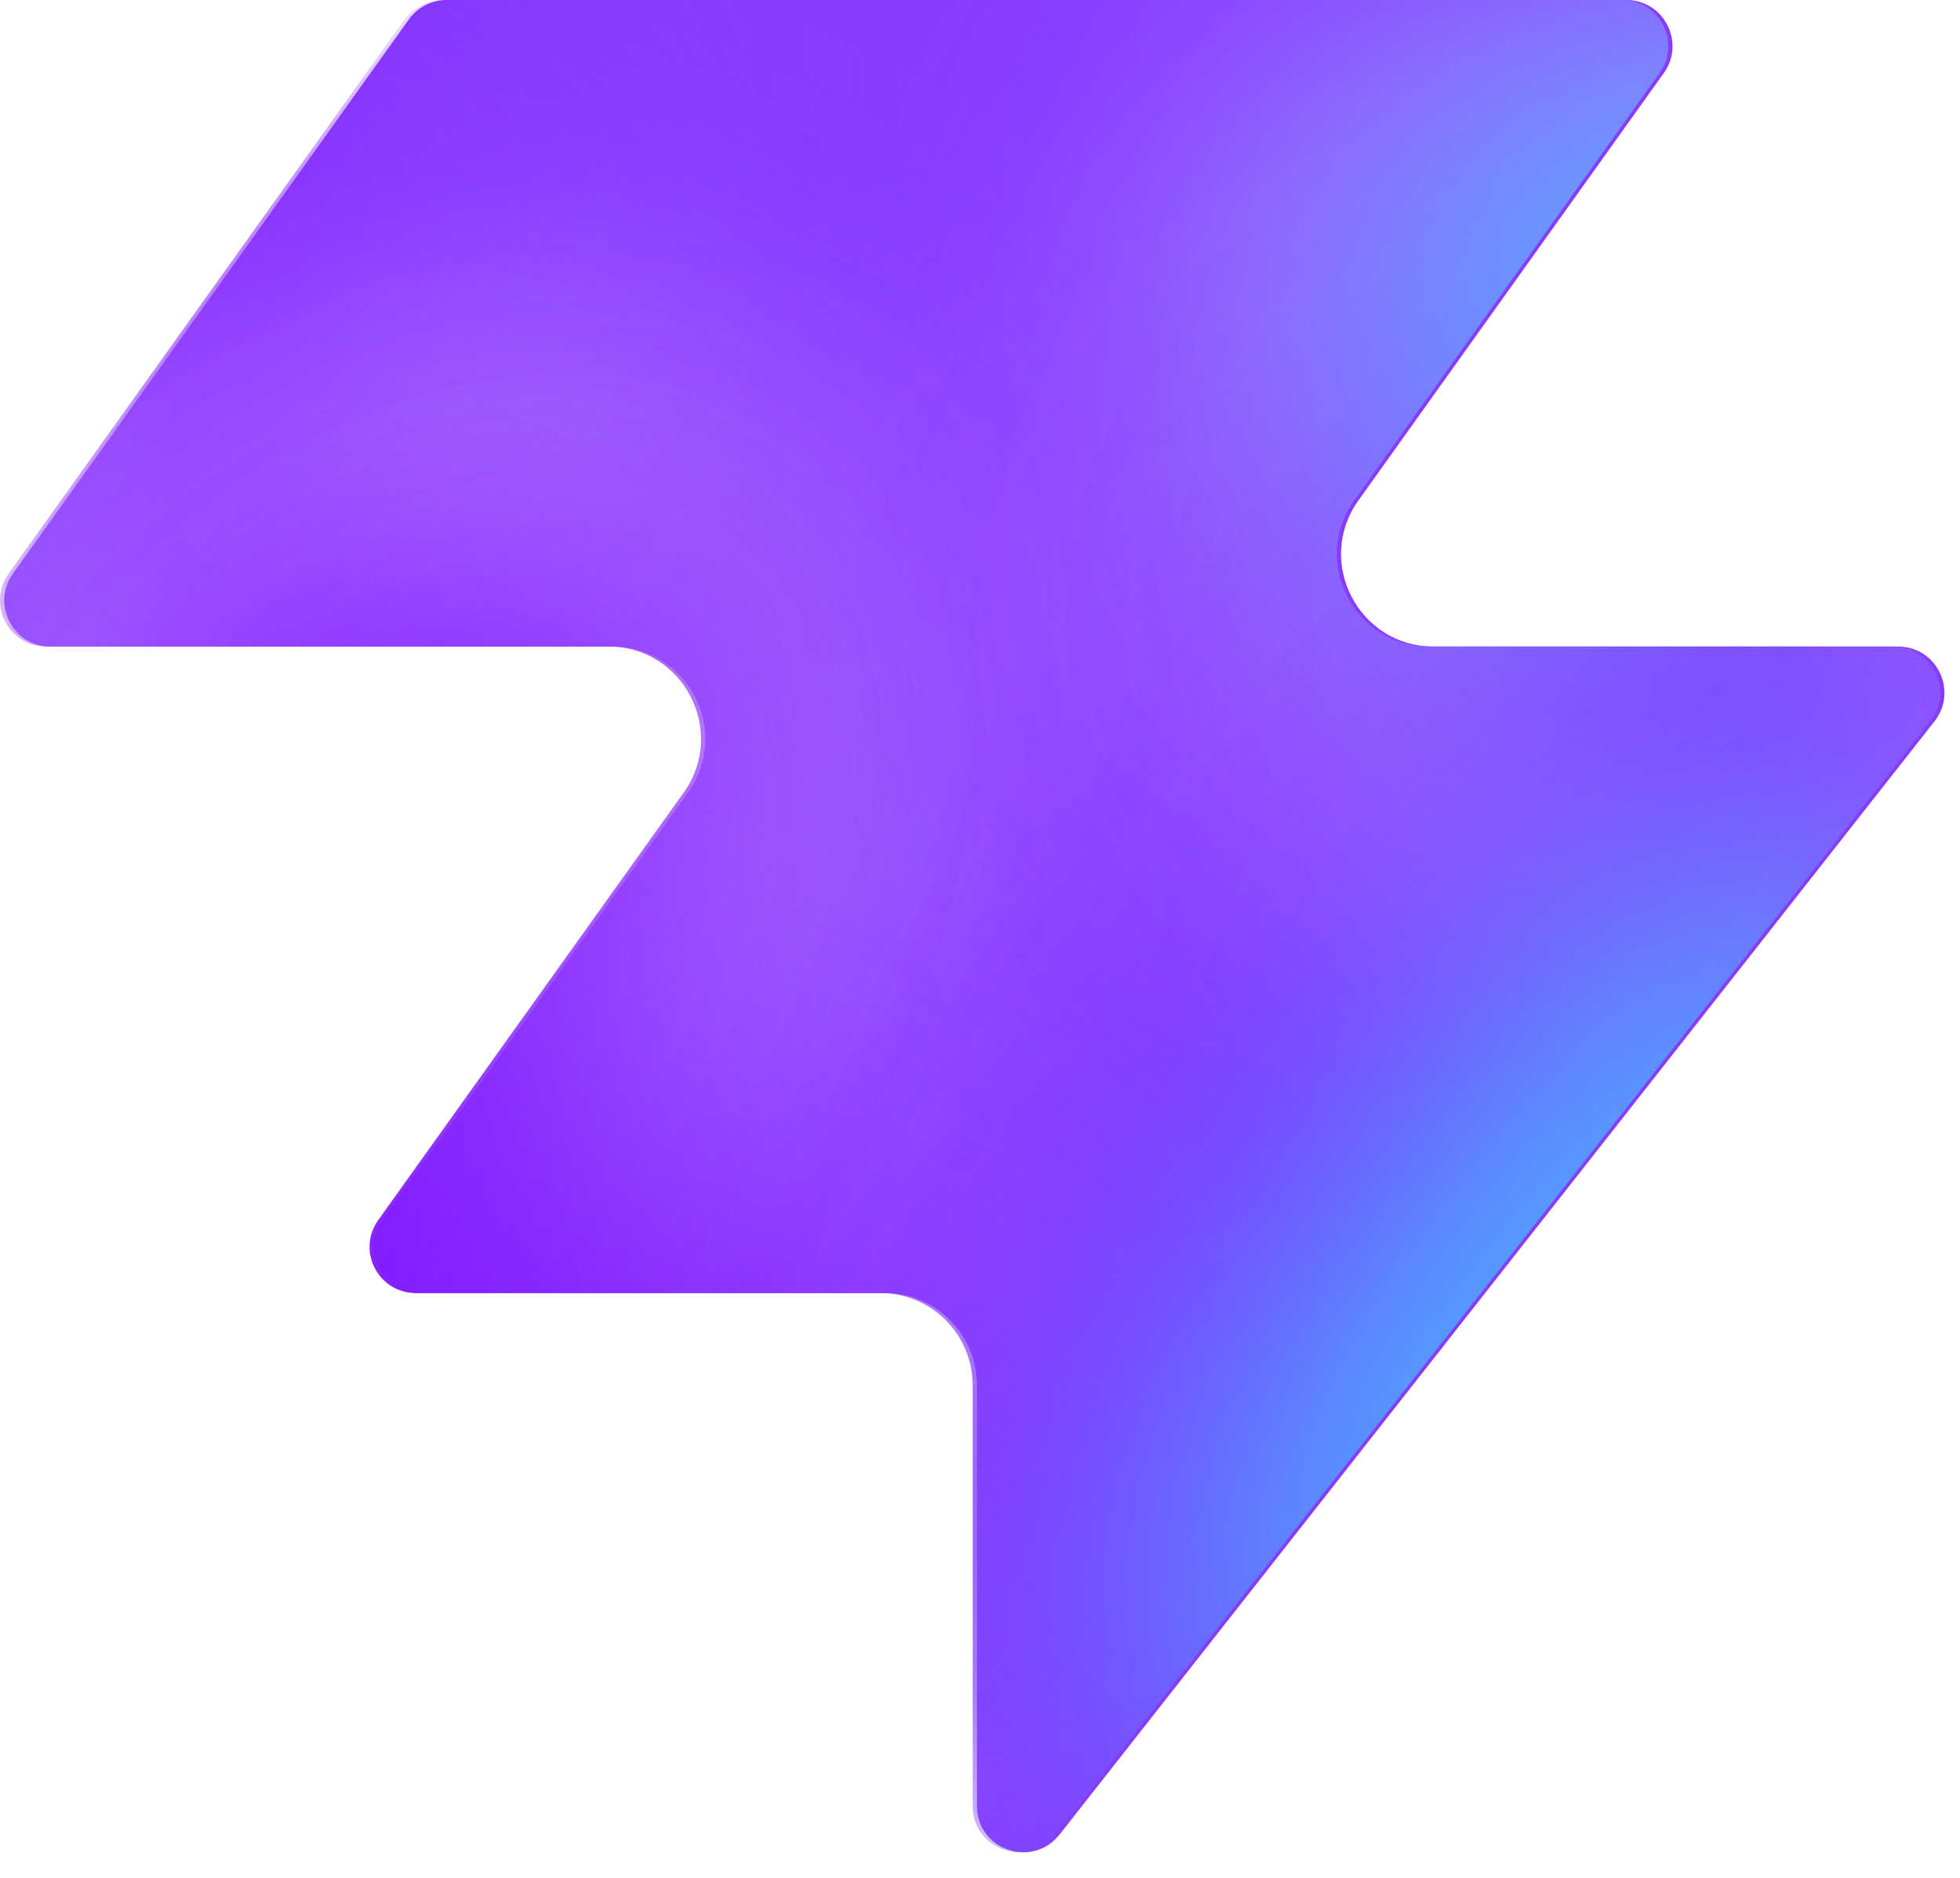
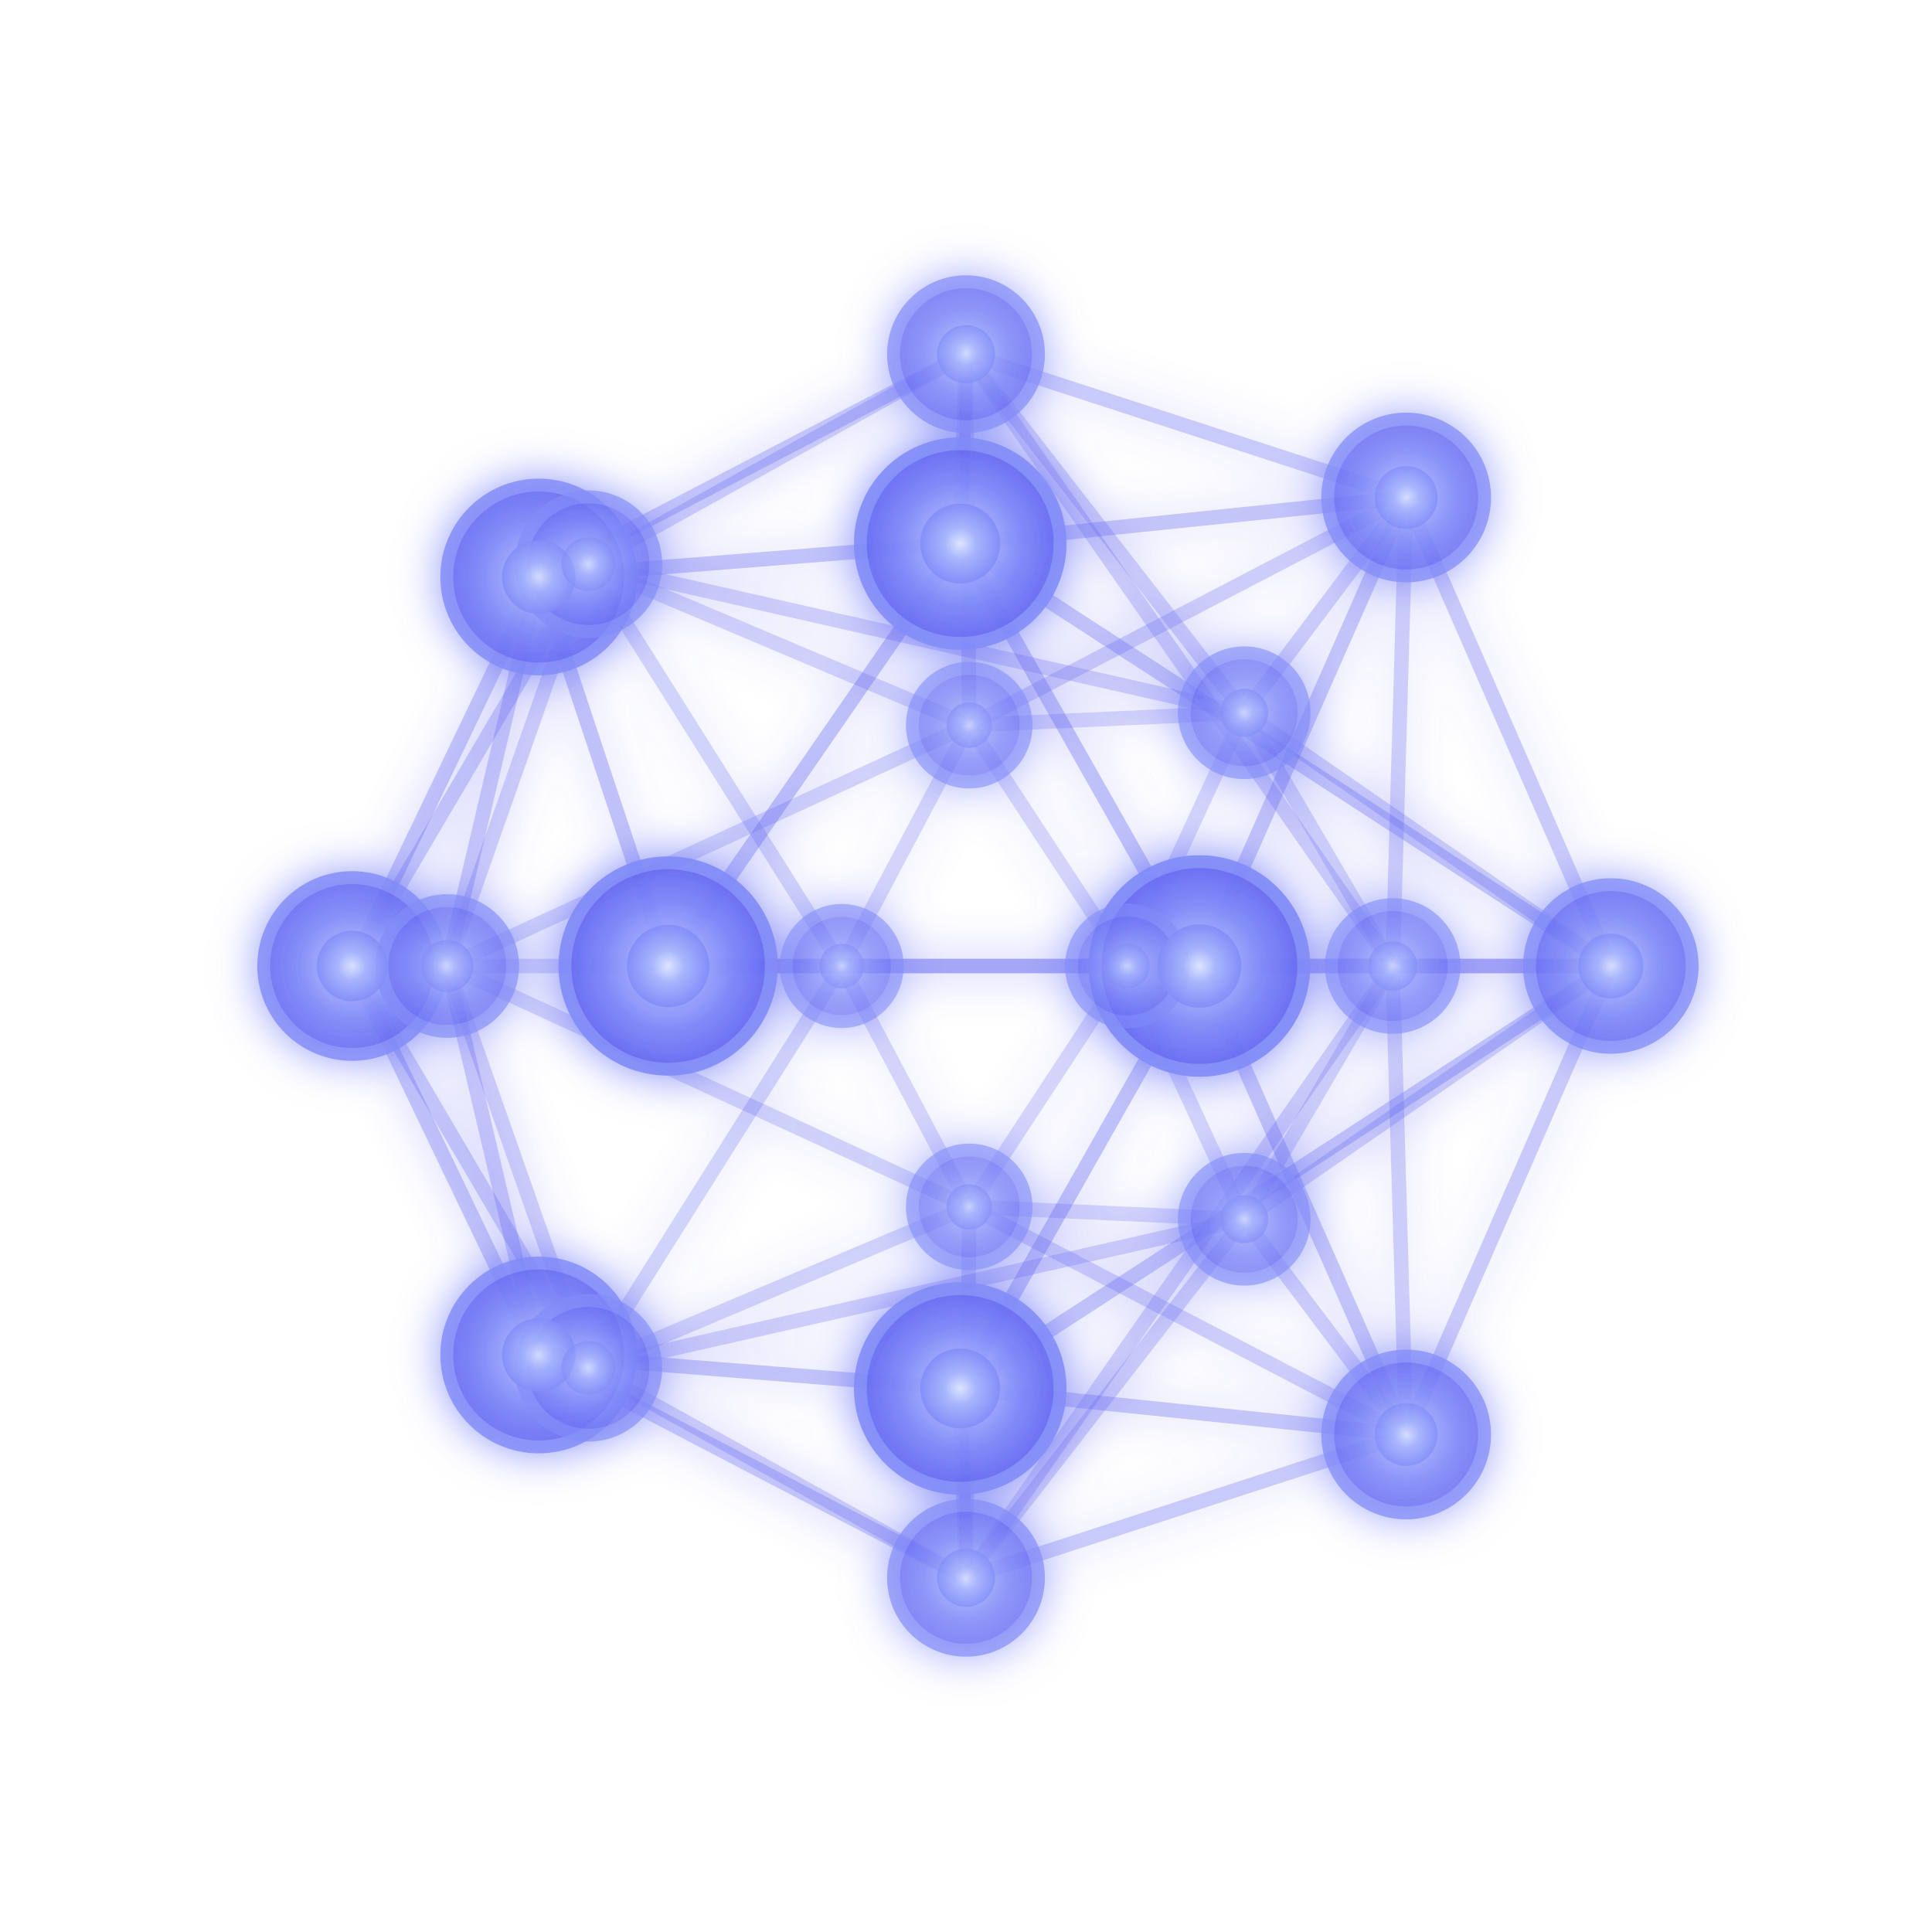
- <svg xmlns="http://www.w3.org/2000/svg" width="48" height="46" fill="none" viewBox="0 0 48 46">
-   <path fill="#863bff" d="M25.946 44.938c-.664.845-2.021.375-2.021-.698V33.937a2.26 2.26 0 0 0-2.262-2.262H10.287c-.92 0-1.456-1.04-.92-1.788l7.48-10.471c1.07-1.497 0-3.578-1.842-3.578H1.237c-.92 0-1.456-1.04-.92-1.788L10.013.474c.214-.297.556-.474.92-.474h28.894c.92 0 1.456 1.04.92 1.788l-7.48 10.471c-1.07 1.498 0 3.579 1.842 3.579h11.377c.943 0 1.473 1.088.89 1.83L25.947 44.94z" style="fill:#863bff;fill:color(display-p3 .525 .23 1);fill-opacity:1" />
-   <mask id="a" width="48" height="46" x="0" y="0" maskUnits="userSpaceOnUse" style="mask-type:alpha">
-     <path fill="#000" d="M25.842 44.938c-.664.844-2.021.375-2.021-.698V33.937a2.26 2.26 0 0 0-2.262-2.262H10.183c-.92 0-1.456-1.04-.92-1.788l7.48-10.471c1.07-1.498 0-3.579-1.842-3.579H1.133c-.92 0-1.456-1.04-.92-1.787L9.91.473c.214-.297.556-.474.92-.474h28.894c.92 0 1.456 1.04.92 1.788l-7.48 10.471c-1.07 1.498 0 3.578 1.842 3.578h11.377c.943 0 1.473 1.088.89 1.832L25.843 44.94z" style="fill:#000;fill-opacity:1" />
-   </mask>
-   <g mask="url(#a)">
-     <g filter="url(#b)">
-       <ellipse cx="5.508" cy="14.704" fill="#ede6ff" rx="5.508" ry="14.704" style="fill:#ede6ff;fill:color(display-p3 .927 .903 1);fill-opacity:1" transform="matrix(.00324 1 1 -.00324 -4.47 31.516)" />
-     </g>
-     <g filter="url(#c)">
-       <ellipse cx="10.399" cy="29.851" fill="#ede6ff" rx="10.399" ry="29.851" style="fill:#ede6ff;fill:color(display-p3 .927 .903 1);fill-opacity:1" transform="matrix(.00324 1 1 -.00324 -39.328 7.883)" />
-     </g>
-     <g filter="url(#d)">
-       <ellipse cx="5.508" cy="30.487" fill="#7e14ff" rx="5.508" ry="30.487" style="fill:#7e14ff;fill:color(display-p3 .492 .077 1);fill-opacity:1" transform="rotate(89.814 -25.913 -14.639)scale(1 -1)" />
-     </g>
-     <g filter="url(#e)">
-       <ellipse cx="5.508" cy="30.599" fill="#7e14ff" rx="5.508" ry="30.599" style="fill:#7e14ff;fill:color(display-p3 .492 .077 1);fill-opacity:1" transform="rotate(89.814 -32.644 -3.334)scale(1 -1)" />
-     </g>
-     <g filter="url(#f)">
-       <ellipse cx="5.508" cy="30.599" fill="#7e14ff" rx="5.508" ry="30.599" style="fill:#7e14ff;fill:color(display-p3 .492 .077 1);fill-opacity:1" transform="matrix(.00324 1 1 -.00324 -34.34 30.47)" />
-     </g>
-     <g filter="url(#g)">
-       <ellipse cx="14.072" cy="22.078" fill="#ede6ff" rx="14.072" ry="22.078" style="fill:#ede6ff;fill:color(display-p3 .927 .903 1);fill-opacity:1" transform="rotate(93.35 24.506 48.493)scale(-1 1)" />
-     </g>
-     <g filter="url(#h)">
-       <ellipse cx="3.47" cy="21.501" fill="#7e14ff" rx="3.47" ry="21.501" style="fill:#7e14ff;fill:color(display-p3 .492 .077 1);fill-opacity:1" transform="rotate(89.009 28.708 47.59)scale(-1 1)" />
-     </g>
-     <g filter="url(#i)">
-       <ellipse cx="3.47" cy="21.501" fill="#7e14ff" rx="3.47" ry="21.501" style="fill:#7e14ff;fill:color(display-p3 .492 .077 1);fill-opacity:1" transform="rotate(89.009 28.708 47.59)scale(-1 1)" />
-     </g>
-     <g filter="url(#j)">
-       <ellipse cx=".387" cy="8.972" fill="#7e14ff" rx="4.407" ry="29.108" style="fill:#7e14ff;fill:color(display-p3 .492 .077 1);fill-opacity:1" transform="rotate(39.51 .387 8.972)" />
-     </g>
-     <g filter="url(#k)">
-       <ellipse cx="47.523" cy="-6.092" fill="#7e14ff" rx="4.407" ry="29.108" style="fill:#7e14ff;fill:color(display-p3 .492 .077 1);fill-opacity:1" transform="rotate(37.892 47.523 -6.092)" />
-     </g>
-     <g filter="url(#l)">
-       <ellipse cx="41.412" cy="6.333" fill="#47bfff" rx="5.971" ry="9.665" style="fill:#47bfff;fill:color(display-p3 .28 .748 1);fill-opacity:1" transform="rotate(37.892 41.412 6.333)" />
-     </g>
-     <g filter="url(#m)">
-       <ellipse cx="-1.879" cy="38.332" fill="#7e14ff" rx="4.407" ry="29.108" style="fill:#7e14ff;fill:color(display-p3 .492 .077 1);fill-opacity:1" transform="rotate(37.892 -1.88 38.332)" />
-     </g>
-     <g filter="url(#n)">
-       <ellipse cx="-1.879" cy="38.332" fill="#7e14ff" rx="4.407" ry="29.108" style="fill:#7e14ff;fill:color(display-p3 .492 .077 1);fill-opacity:1" transform="rotate(37.892 -1.88 38.332)" />
-     </g>
-     <g filter="url(#o)">
-       <ellipse cx="35.651" cy="29.907" fill="#7e14ff" rx="4.407" ry="29.108" style="fill:#7e14ff;fill:color(display-p3 .492 .077 1);fill-opacity:1" transform="rotate(37.892 35.651 29.907)" />
-     </g>
-     <g filter="url(#p)">
-       <ellipse cx="38.418" cy="32.4" fill="#47bfff" rx="5.971" ry="15.297" style="fill:#47bfff;fill:color(display-p3 .28 .748 1);fill-opacity:1" transform="rotate(37.892 38.418 32.4)" />
-     </g>
-   </g>
+ <svg xmlns="http://www.w3.org/2000/svg" viewBox="0 0 120 120" fill="none">
  <defs>
-     <filter id="b" width="60.045" height="41.654" x="-19.77" y="16.149" color-interpolation-filters="sRGB" filterUnits="userSpaceOnUse">
-       <feFlood flood-opacity="0" result="BackgroundImageFix" />
-       <feBlend in="SourceGraphic" in2="BackgroundImageFix" result="shape" />
-       <feGaussianBlur result="effect1_foregroundBlur_2002_17158" stdDeviation="7.659" />
-     </filter>
-     <filter id="c" width="90.34" height="51.437" x="-54.613" y="-7.533" color-interpolation-filters="sRGB" filterUnits="userSpaceOnUse">
-       <feFlood flood-opacity="0" result="BackgroundImageFix" />
-       <feBlend in="SourceGraphic" in2="BackgroundImageFix" result="shape" />
-       <feGaussianBlur result="effect1_foregroundBlur_2002_17158" stdDeviation="7.659" />
-     </filter>
-     <filter id="d" width="79.355" height="29.4" x="-49.64" y="2.03" color-interpolation-filters="sRGB" filterUnits="userSpaceOnUse">
-       <feFlood flood-opacity="0" result="BackgroundImageFix" />
-       <feBlend in="SourceGraphic" in2="BackgroundImageFix" result="shape" />
-       <feGaussianBlur result="effect1_foregroundBlur_2002_17158" stdDeviation="4.596" />
-     </filter>
-     <filter id="e" width="79.579" height="29.4" x="-45.045" y="20.029" color-interpolation-filters="sRGB" filterUnits="userSpaceOnUse">
-       <feFlood flood-opacity="0" result="BackgroundImageFix" />
-       <feBlend in="SourceGraphic" in2="BackgroundImageFix" result="shape" />
-       <feGaussianBlur result="effect1_foregroundBlur_2002_17158" stdDeviation="4.596" />
-     </filter>
-     <filter id="f" width="79.579" height="29.4" x="-43.513" y="21.178" color-interpolation-filters="sRGB" filterUnits="userSpaceOnUse">
-       <feFlood flood-opacity="0" result="BackgroundImageFix" />
-       <feBlend in="SourceGraphic" in2="BackgroundImageFix" result="shape" />
-       <feGaussianBlur result="effect1_foregroundBlur_2002_17158" stdDeviation="4.596" />
-     </filter>
-     <filter id="g" width="74.749" height="58.852" x="15.756" y="-17.901" color-interpolation-filters="sRGB" filterUnits="userSpaceOnUse">
-       <feFlood flood-opacity="0" result="BackgroundImageFix" />
-       <feBlend in="SourceGraphic" in2="BackgroundImageFix" result="shape" />
-       <feGaussianBlur result="effect1_foregroundBlur_2002_17158" stdDeviation="7.659" />
-     </filter>
-     <filter id="h" width="61.377" height="25.362" x="23.548" y="2.284" color-interpolation-filters="sRGB" filterUnits="userSpaceOnUse">
-       <feFlood flood-opacity="0" result="BackgroundImageFix" />
-       <feBlend in="SourceGraphic" in2="BackgroundImageFix" result="shape" />
-       <feGaussianBlur result="effect1_foregroundBlur_2002_17158" stdDeviation="4.596" />
-     </filter>
-     <filter id="i" width="61.377" height="25.362" x="23.548" y="2.284" color-interpolation-filters="sRGB" filterUnits="userSpaceOnUse">
-       <feFlood flood-opacity="0" result="BackgroundImageFix" />
-       <feBlend in="SourceGraphic" in2="BackgroundImageFix" result="shape" />
-       <feGaussianBlur result="effect1_foregroundBlur_2002_17158" stdDeviation="4.596" />
-     </filter>
-     <filter id="j" width="56.045" height="63.649" x="-27.636" y="-22.853" color-interpolation-filters="sRGB" filterUnits="userSpaceOnUse">
-       <feFlood flood-opacity="0" result="BackgroundImageFix" />
-       <feBlend in="SourceGraphic" in2="BackgroundImageFix" result="shape" />
-       <feGaussianBlur result="effect1_foregroundBlur_2002_17158" stdDeviation="4.596" />
-     </filter>
-     <filter id="k" width="54.814" height="64.646" x="20.116" y="-38.415" color-interpolation-filters="sRGB" filterUnits="userSpaceOnUse">
-       <feFlood flood-opacity="0" result="BackgroundImageFix" />
-       <feBlend in="SourceGraphic" in2="BackgroundImageFix" result="shape" />
-       <feGaussianBlur result="effect1_foregroundBlur_2002_17158" stdDeviation="4.596" />
-     </filter>
-     <filter id="l" width="33.541" height="35.313" x="24.641" y="-11.323" color-interpolation-filters="sRGB" filterUnits="userSpaceOnUse">
-       <feFlood flood-opacity="0" result="BackgroundImageFix" />
-       <feBlend in="SourceGraphic" in2="BackgroundImageFix" result="shape" />
-       <feGaussianBlur result="effect1_foregroundBlur_2002_17158" stdDeviation="4.596" />
-     </filter>
-     <filter id="m" width="54.814" height="64.646" x="-29.286" y="6.009" color-interpolation-filters="sRGB" filterUnits="userSpaceOnUse">
-       <feFlood flood-opacity="0" result="BackgroundImageFix" />
-       <feBlend in="SourceGraphic" in2="BackgroundImageFix" result="shape" />
-       <feGaussianBlur result="effect1_foregroundBlur_2002_17158" stdDeviation="4.596" />
-     </filter>
-     <filter id="n" width="54.814" height="64.646" x="-29.286" y="6.009" color-interpolation-filters="sRGB" filterUnits="userSpaceOnUse">
-       <feFlood flood-opacity="0" result="BackgroundImageFix" />
-       <feBlend in="SourceGraphic" in2="BackgroundImageFix" result="shape" />
-       <feGaussianBlur result="effect1_foregroundBlur_2002_17158" stdDeviation="4.596" />
-     </filter>
-     <filter id="o" width="54.814" height="64.646" x="8.244" y="-2.416" color-interpolation-filters="sRGB" filterUnits="userSpaceOnUse">
-       <feFlood flood-opacity="0" result="BackgroundImageFix" />
-       <feBlend in="SourceGraphic" in2="BackgroundImageFix" result="shape" />
-       <feGaussianBlur result="effect1_foregroundBlur_2002_17158" stdDeviation="4.596" />
-     </filter>
-     <filter id="p" width="39.409" height="43.623" x="18.713" y="10.588" color-interpolation-filters="sRGB" filterUnits="userSpaceOnUse">
-       <feFlood flood-opacity="0" result="BackgroundImageFix" />
-       <feBlend in="SourceGraphic" in2="BackgroundImageFix" result="shape" />
-       <feGaussianBlur result="effect1_foregroundBlur_2002_17158" stdDeviation="4.596" />
+     <radialGradient id="ns-nodeGlow" cx="50%" cy="50%" r="50%">
+       <stop offset="0%" stop-color="#c7d2fe" />
+       <stop offset="60%" stop-color="#818cf8" />
+       <stop offset="100%" stop-color="#6366f1" />
+     </radialGradient>
+     <radialGradient id="ns-nodeCore" cx="50%" cy="50%" r="50%">
+       <stop offset="0%" stop-color="#e0e7ff" />
+       <stop offset="40%" stop-color="#a5b4fc" />
+       <stop offset="100%" stop-color="#818cf8" />
+     </radialGradient>
+     <filter id="ns-glow" x="-30%" y="-30%" width="160%" height="160%">
+       <feGaussianBlur stdDeviation="1.4" result="blur" />
+       <feMerge>
+         <feMergeNode in="blur" />
+         <feMergeNode in="SourceGraphic" />
+       </feMerge>
    </filter>
  </defs>
+   <g filter="url(#ns-glow)">
+     <line x1="59.64" y1="33.76" x2="74.5" y2="60" stroke="#6366f1" stroke-width="0.9" opacity="0.36" />
+     <line x1="74.5" y1="60" x2="59.64" y2="86.24" stroke="#6366f1" stroke-width="0.9" opacity="0.36" />
+     <line x1="59.64" y1="86.24" x2="33.46" y2="84.16" stroke="#6366f1" stroke-width="0.9" opacity="0.34" />
+     <line x1="33.46" y1="84.16" x2="21.87" y2="60" stroke="#6366f1" stroke-width="0.9" opacity="0.33" />
+     <line x1="21.87" y1="60" x2="33.46" y2="35.84" stroke="#6366f1" stroke-width="0.9" opacity="0.33" />
+     <line x1="33.46" y1="35.84" x2="59.64" y2="33.76" stroke="#6366f1" stroke-width="0.9" opacity="0.34" />
+     <line x1="60" y1="22" x2="87.34" y2="30.9" stroke="#6366f1" stroke-width="0.9" opacity="0.29" />
+     <line x1="87.34" y1="30.9" x2="100.05" y2="60" stroke="#6366f1" stroke-width="0.9" opacity="0.3" />
+     <line x1="100.05" y1="60" x2="87.34" y2="89.1" stroke="#6366f1" stroke-width="0.9" opacity="0.3" />
+     <line x1="87.34" y1="89.1" x2="60" y2="98" stroke="#6366f1" stroke-width="0.9" opacity="0.29" />
+     <line x1="60" y1="98" x2="36.55" y2="84.96" stroke="#6366f1" stroke-width="0.9" opacity="0.27" />
+     <line x1="36.55" y1="84.96" x2="27.78" y2="60" stroke="#6366f1" stroke-width="0.9" opacity="0.26" />
+     <line x1="27.78" y1="60" x2="36.55" y2="35.04" stroke="#6366f1" stroke-width="0.9" opacity="0.26" />
+     <line x1="36.55" y1="35.04" x2="60" y2="22" stroke="#6366f1" stroke-width="0.9" opacity="0.27" />
+     <line x1="77.28" y1="44.27" x2="86.5" y2="60" stroke="#6366f1" stroke-width="0.9" opacity="0.25" />
+     <line x1="86.5" y1="60" x2="77.28" y2="75.73" stroke="#6366f1" stroke-width="0.9" opacity="0.25" />
+     <line x1="77.28" y1="75.73" x2="60.2" y2="74.96" stroke="#6366f1" stroke-width="0.9" opacity="0.24" />
+     <line x1="60.2" y1="74.96" x2="52.28" y2="60" stroke="#6366f1" stroke-width="0.9" opacity="0.24" />
+     <line x1="52.28" y1="60" x2="60.2" y2="45.04" stroke="#6366f1" stroke-width="0.9" opacity="0.24" />
+     <line x1="60.2" y1="45.04" x2="77.28" y2="44.27" stroke="#6366f1" stroke-width="0.9" opacity="0.24" />
+     <line x1="41.5" y1="60" x2="33.46" y2="35.84" stroke="#6366f1" stroke-width="0.9" opacity="0.35" />
+     <line x1="41.5" y1="60" x2="59.64" y2="33.76" stroke="#6366f1" stroke-width="0.9" opacity="0.36" />
+     <line x1="41.5" y1="60" x2="74.5" y2="60" stroke="#6366f1" stroke-width="0.9" opacity="0.37" />
+     <line x1="59.64" y1="33.76" x2="87.34" y2="30.9" stroke="#6366f1" stroke-width="0.9" opacity="0.33" />
+     <line x1="59.64" y1="33.76" x2="60" y2="22" stroke="#6366f1" stroke-width="0.9" opacity="0.32" />
+     <line x1="59.64" y1="33.76" x2="100.05" y2="60" stroke="#6366f1" stroke-width="0.9" opacity="0.33" />
+     <line x1="74.5" y1="60" x2="100.05" y2="60" stroke="#6366f1" stroke-width="0.9" opacity="0.34" />
+     <line x1="74.5" y1="60" x2="87.34" y2="30.9" stroke="#6366f1" stroke-width="0.9" opacity="0.33" />
+     <line x1="74.5" y1="60" x2="87.34" y2="89.1" stroke="#6366f1" stroke-width="0.9" opacity="0.33" />
+     <line x1="59.64" y1="86.24" x2="87.34" y2="89.1" stroke="#6366f1" stroke-width="0.9" opacity="0.33" />
+     <line x1="59.64" y1="86.24" x2="60" y2="98" stroke="#6366f1" stroke-width="0.9" opacity="0.32" />
+     <line x1="59.64" y1="86.24" x2="100.05" y2="60" stroke="#6366f1" stroke-width="0.9" opacity="0.33" />
+     <line x1="33.46" y1="84.16" x2="36.55" y2="84.96" stroke="#6366f1" stroke-width="0.9" opacity="0.3" />
+     <line x1="33.46" y1="84.16" x2="60" y2="98" stroke="#6366f1" stroke-width="0.9" opacity="0.31" />
+     <line x1="33.46" y1="84.16" x2="27.78" y2="60" stroke="#6366f1" stroke-width="0.9" opacity="0.3" />
+     <line x1="21.87" y1="60" x2="27.78" y2="60" stroke="#6366f1" stroke-width="0.9" opacity="0.29" />
+     <line x1="21.87" y1="60" x2="36.55" y2="35.04" stroke="#6366f1" stroke-width="0.9" opacity="0.29" />
+     <line x1="21.87" y1="60" x2="36.55" y2="84.96" stroke="#6366f1" stroke-width="0.9" opacity="0.29" />
+     <line x1="33.46" y1="35.84" x2="36.55" y2="35.04" stroke="#6366f1" stroke-width="0.9" opacity="0.3" />
+     <line x1="33.46" y1="35.84" x2="60" y2="22" stroke="#6366f1" stroke-width="0.9" opacity="0.31" />
+     <line x1="33.46" y1="35.84" x2="27.78" y2="60" stroke="#6366f1" stroke-width="0.9" opacity="0.3" />
+     <line x1="60" y1="22" x2="77.28" y2="44.27" stroke="#6366f1" stroke-width="0.9" opacity="0.26" />
+     <line x1="60" y1="22" x2="60.2" y2="45.04" stroke="#6366f1" stroke-width="0.9" opacity="0.26" />
+     <line x1="60" y1="22" x2="86.5" y2="60" stroke="#6366f1" stroke-width="0.9" opacity="0.26" />
+     <line x1="87.34" y1="30.9" x2="77.28" y2="44.27" stroke="#6366f1" stroke-width="0.9" opacity="0.27" />
+     <line x1="87.34" y1="30.9" x2="86.5" y2="60" stroke="#6366f1" stroke-width="0.9" opacity="0.27" />
+     <line x1="87.34" y1="30.9" x2="60.2" y2="45.04" stroke="#6366f1" stroke-width="0.9" opacity="0.27" />
+     <line x1="100.05" y1="60" x2="86.5" y2="60" stroke="#6366f1" stroke-width="0.9" opacity="0.28" />
+     <line x1="100.05" y1="60" x2="77.28" y2="75.73" stroke="#6366f1" stroke-width="0.9" opacity="0.27" />
+     <line x1="100.05" y1="60" x2="77.28" y2="44.27" stroke="#6366f1" stroke-width="0.9" opacity="0.27" />
+     <line x1="87.34" y1="89.1" x2="77.28" y2="75.73" stroke="#6366f1" stroke-width="0.9" opacity="0.27" />
+     <line x1="87.34" y1="89.1" x2="86.5" y2="60" stroke="#6366f1" stroke-width="0.9" opacity="0.27" />
+     <line x1="87.34" y1="89.1" x2="60.2" y2="74.96" stroke="#6366f1" stroke-width="0.9" opacity="0.27" />
+     <line x1="60" y1="98" x2="60.2" y2="74.96" stroke="#6366f1" stroke-width="0.9" opacity="0.26" />
+     <line x1="60" y1="98" x2="77.28" y2="75.73" stroke="#6366f1" stroke-width="0.9" opacity="0.26" />
+     <line x1="60" y1="98" x2="86.5" y2="60" stroke="#6366f1" stroke-width="0.9" opacity="0.26" />
+     <line x1="36.55" y1="84.96" x2="60.2" y2="74.96" stroke="#6366f1" stroke-width="0.9" opacity="0.25" />
+     <line x1="36.55" y1="84.96" x2="52.28" y2="60" stroke="#6366f1" stroke-width="0.9" opacity="0.25" />
+     <line x1="36.55" y1="84.96" x2="77.28" y2="75.73" stroke="#6366f1" stroke-width="0.9" opacity="0.26" />
+     <line x1="27.78" y1="60" x2="52.28" y2="60" stroke="#6366f1" stroke-width="0.9" opacity="0.25" />
+     <line x1="27.78" y1="60" x2="60.2" y2="74.96" stroke="#6366f1" stroke-width="0.9" opacity="0.25" />
+     <line x1="27.78" y1="60" x2="60.2" y2="45.04" stroke="#6366f1" stroke-width="0.9" opacity="0.25" />
+     <line x1="36.55" y1="35.04" x2="60.2" y2="45.04" stroke="#6366f1" stroke-width="0.9" opacity="0.25" />
+     <line x1="36.55" y1="35.04" x2="52.28" y2="60" stroke="#6366f1" stroke-width="0.9" opacity="0.25" />
+     <line x1="36.55" y1="35.04" x2="77.28" y2="44.27" stroke="#6366f1" stroke-width="0.9" opacity="0.26" />
+     <line x1="77.28" y1="44.27" x2="70.02" y2="60" stroke="#6366f1" stroke-width="0.9" opacity="0.24" />
+     <line x1="86.5" y1="60" x2="70.02" y2="60" stroke="#6366f1" stroke-width="0.9" opacity="0.24" />
+     <line x1="77.28" y1="75.73" x2="70.02" y2="60" stroke="#6366f1" stroke-width="0.9" opacity="0.24" />
+     <line x1="60.2" y1="74.96" x2="70.02" y2="60" stroke="#6366f1" stroke-width="0.9" opacity="0.24" />
+     <line x1="52.28" y1="60" x2="70.02" y2="60" stroke="#6366f1" stroke-width="0.9" opacity="0.23" />
+     <line x1="60.2" y1="45.04" x2="70.02" y2="60" stroke="#6366f1" stroke-width="0.9" opacity="0.24" />
+     <circle cx="41.5" cy="60" r="6.41" fill="url(#ns-nodeGlow)" stroke="#818cf8" stroke-width="0.8" opacity="0.91" />
+     <circle cx="59.64" cy="33.76" r="6.2" fill="url(#ns-nodeGlow)" stroke="#818cf8" stroke-width="0.8" opacity="0.89" />
+     <circle cx="74.5" cy="60" r="6.48" fill="url(#ns-nodeGlow)" stroke="#818cf8" stroke-width="0.8" opacity="0.92" />
+     <circle cx="59.64" cy="86.24" r="6.2" fill="url(#ns-nodeGlow)" stroke="#818cf8" stroke-width="0.8" opacity="0.89" />
+     <circle cx="33.46" cy="84.16" r="5.71" fill="url(#ns-nodeGlow)" stroke="#818cf8" stroke-width="0.8" opacity="0.83" />
+     <circle cx="21.87" cy="60" r="5.49" fill="url(#ns-nodeGlow)" stroke="#818cf8" stroke-width="0.8" opacity="0.81" />
+     <circle cx="33.46" cy="35.84" r="5.71" fill="url(#ns-nodeGlow)" stroke="#818cf8" stroke-width="0.8" opacity="0.83" />
+     <circle cx="60" cy="22" r="4.5" fill="url(#ns-nodeGlow)" stroke="#818cf8" stroke-width="0.8" opacity="0.7" />
+     <circle cx="87.34" cy="30.9" r="4.87" fill="url(#ns-nodeGlow)" stroke="#818cf8" stroke-width="0.8" opacity="0.74" />
+     <circle cx="100.05" cy="60" r="5.05" fill="url(#ns-nodeGlow)" stroke="#818cf8" stroke-width="0.8" opacity="0.76" />
+     <circle cx="87.34" cy="89.1" r="4.87" fill="url(#ns-nodeGlow)" stroke="#818cf8" stroke-width="0.8" opacity="0.74" />
+     <circle cx="60" cy="98" r="4.5" fill="url(#ns-nodeGlow)" stroke="#818cf8" stroke-width="0.8" opacity="0.7" />
+     <circle cx="36.55" cy="84.96" r="4.18" fill="url(#ns-nodeGlow)" stroke="#818cf8" stroke-width="0.8" opacity="0.66" />
+     <circle cx="27.78" cy="60" r="4.06" fill="url(#ns-nodeGlow)" stroke="#818cf8" stroke-width="0.8" opacity="0.65" />
+     <circle cx="36.55" cy="35.04" r="4.18" fill="url(#ns-nodeGlow)" stroke="#818cf8" stroke-width="0.8" opacity="0.66" />
+     <circle cx="77.28" cy="44.27" r="3.72" fill="url(#ns-nodeGlow)" stroke="#818cf8" stroke-width="0.8" opacity="0.61" />
+     <circle cx="86.5" cy="60" r="3.81" fill="url(#ns-nodeGlow)" stroke="#818cf8" stroke-width="0.8" opacity="0.62" />
+     <circle cx="77.28" cy="75.73" r="3.72" fill="url(#ns-nodeGlow)" stroke="#818cf8" stroke-width="0.8" opacity="0.61" />
+     <circle cx="60.2" cy="74.96" r="3.53" fill="url(#ns-nodeGlow)" stroke="#818cf8" stroke-width="0.8" opacity="0.59" />
+     <circle cx="52.28" cy="60" r="3.45" fill="url(#ns-nodeGlow)" stroke="#818cf8" stroke-width="0.8" opacity="0.58" />
+     <circle cx="60.2" cy="45.04" r="3.53" fill="url(#ns-nodeGlow)" stroke="#818cf8" stroke-width="0.8" opacity="0.59" />
+     <circle cx="70.02" cy="60" r="3.47" fill="url(#ns-nodeGlow)" stroke="#818cf8" stroke-width="0.8" opacity="0.59" />
+     <circle cx="41.5" cy="60" r="2.56" fill="url(#ns-nodeCore)" opacity="0.91" />
+     <circle cx="59.64" cy="33.76" r="2.48" fill="url(#ns-nodeCore)" opacity="0.89" />
+     <circle cx="74.5" cy="60" r="2.59" fill="url(#ns-nodeCore)" opacity="0.92" />
+     <circle cx="59.64" cy="86.24" r="2.48" fill="url(#ns-nodeCore)" opacity="0.89" />
+     <circle cx="33.46" cy="84.16" r="2.28" fill="url(#ns-nodeCore)" opacity="0.83" />
+     <circle cx="21.87" cy="60" r="2.19" fill="url(#ns-nodeCore)" opacity="0.81" />
+     <circle cx="33.46" cy="35.84" r="2.28" fill="url(#ns-nodeCore)" opacity="0.83" />
+     <circle cx="60" cy="22" r="1.8" fill="url(#ns-nodeCore)" opacity="0.7" />
+     <circle cx="87.34" cy="30.9" r="1.95" fill="url(#ns-nodeCore)" opacity="0.74" />
+     <circle cx="100.05" cy="60" r="2.02" fill="url(#ns-nodeCore)" opacity="0.76" />
+     <circle cx="87.34" cy="89.1" r="1.95" fill="url(#ns-nodeCore)" opacity="0.74" />
+     <circle cx="60" cy="98" r="1.8" fill="url(#ns-nodeCore)" opacity="0.7" />
+     <circle cx="36.55" cy="84.96" r="1.67" fill="url(#ns-nodeCore)" opacity="0.66" />
+     <circle cx="27.78" cy="60" r="1.62" fill="url(#ns-nodeCore)" opacity="0.65" />
+     <circle cx="36.55" cy="35.04" r="1.67" fill="url(#ns-nodeCore)" opacity="0.66" />
+     <circle cx="77.28" cy="44.27" r="1.49" fill="url(#ns-nodeCore)" opacity="0.61" />
+     <circle cx="86.5" cy="60" r="1.53" fill="url(#ns-nodeCore)" opacity="0.62" />
+     <circle cx="77.28" cy="75.73" r="1.49" fill="url(#ns-nodeCore)" opacity="0.61" />
+     <circle cx="60.2" cy="74.96" r="1.41" fill="url(#ns-nodeCore)" opacity="0.59" />
+     <circle cx="52.28" cy="60" r="1.38" fill="url(#ns-nodeCore)" opacity="0.58" />
+     <circle cx="60.2" cy="45.04" r="1.41" fill="url(#ns-nodeCore)" opacity="0.59" />
+     <circle cx="70.02" cy="60" r="1.39" fill="url(#ns-nodeCore)" opacity="0.59" />
+   </g>
</svg>
